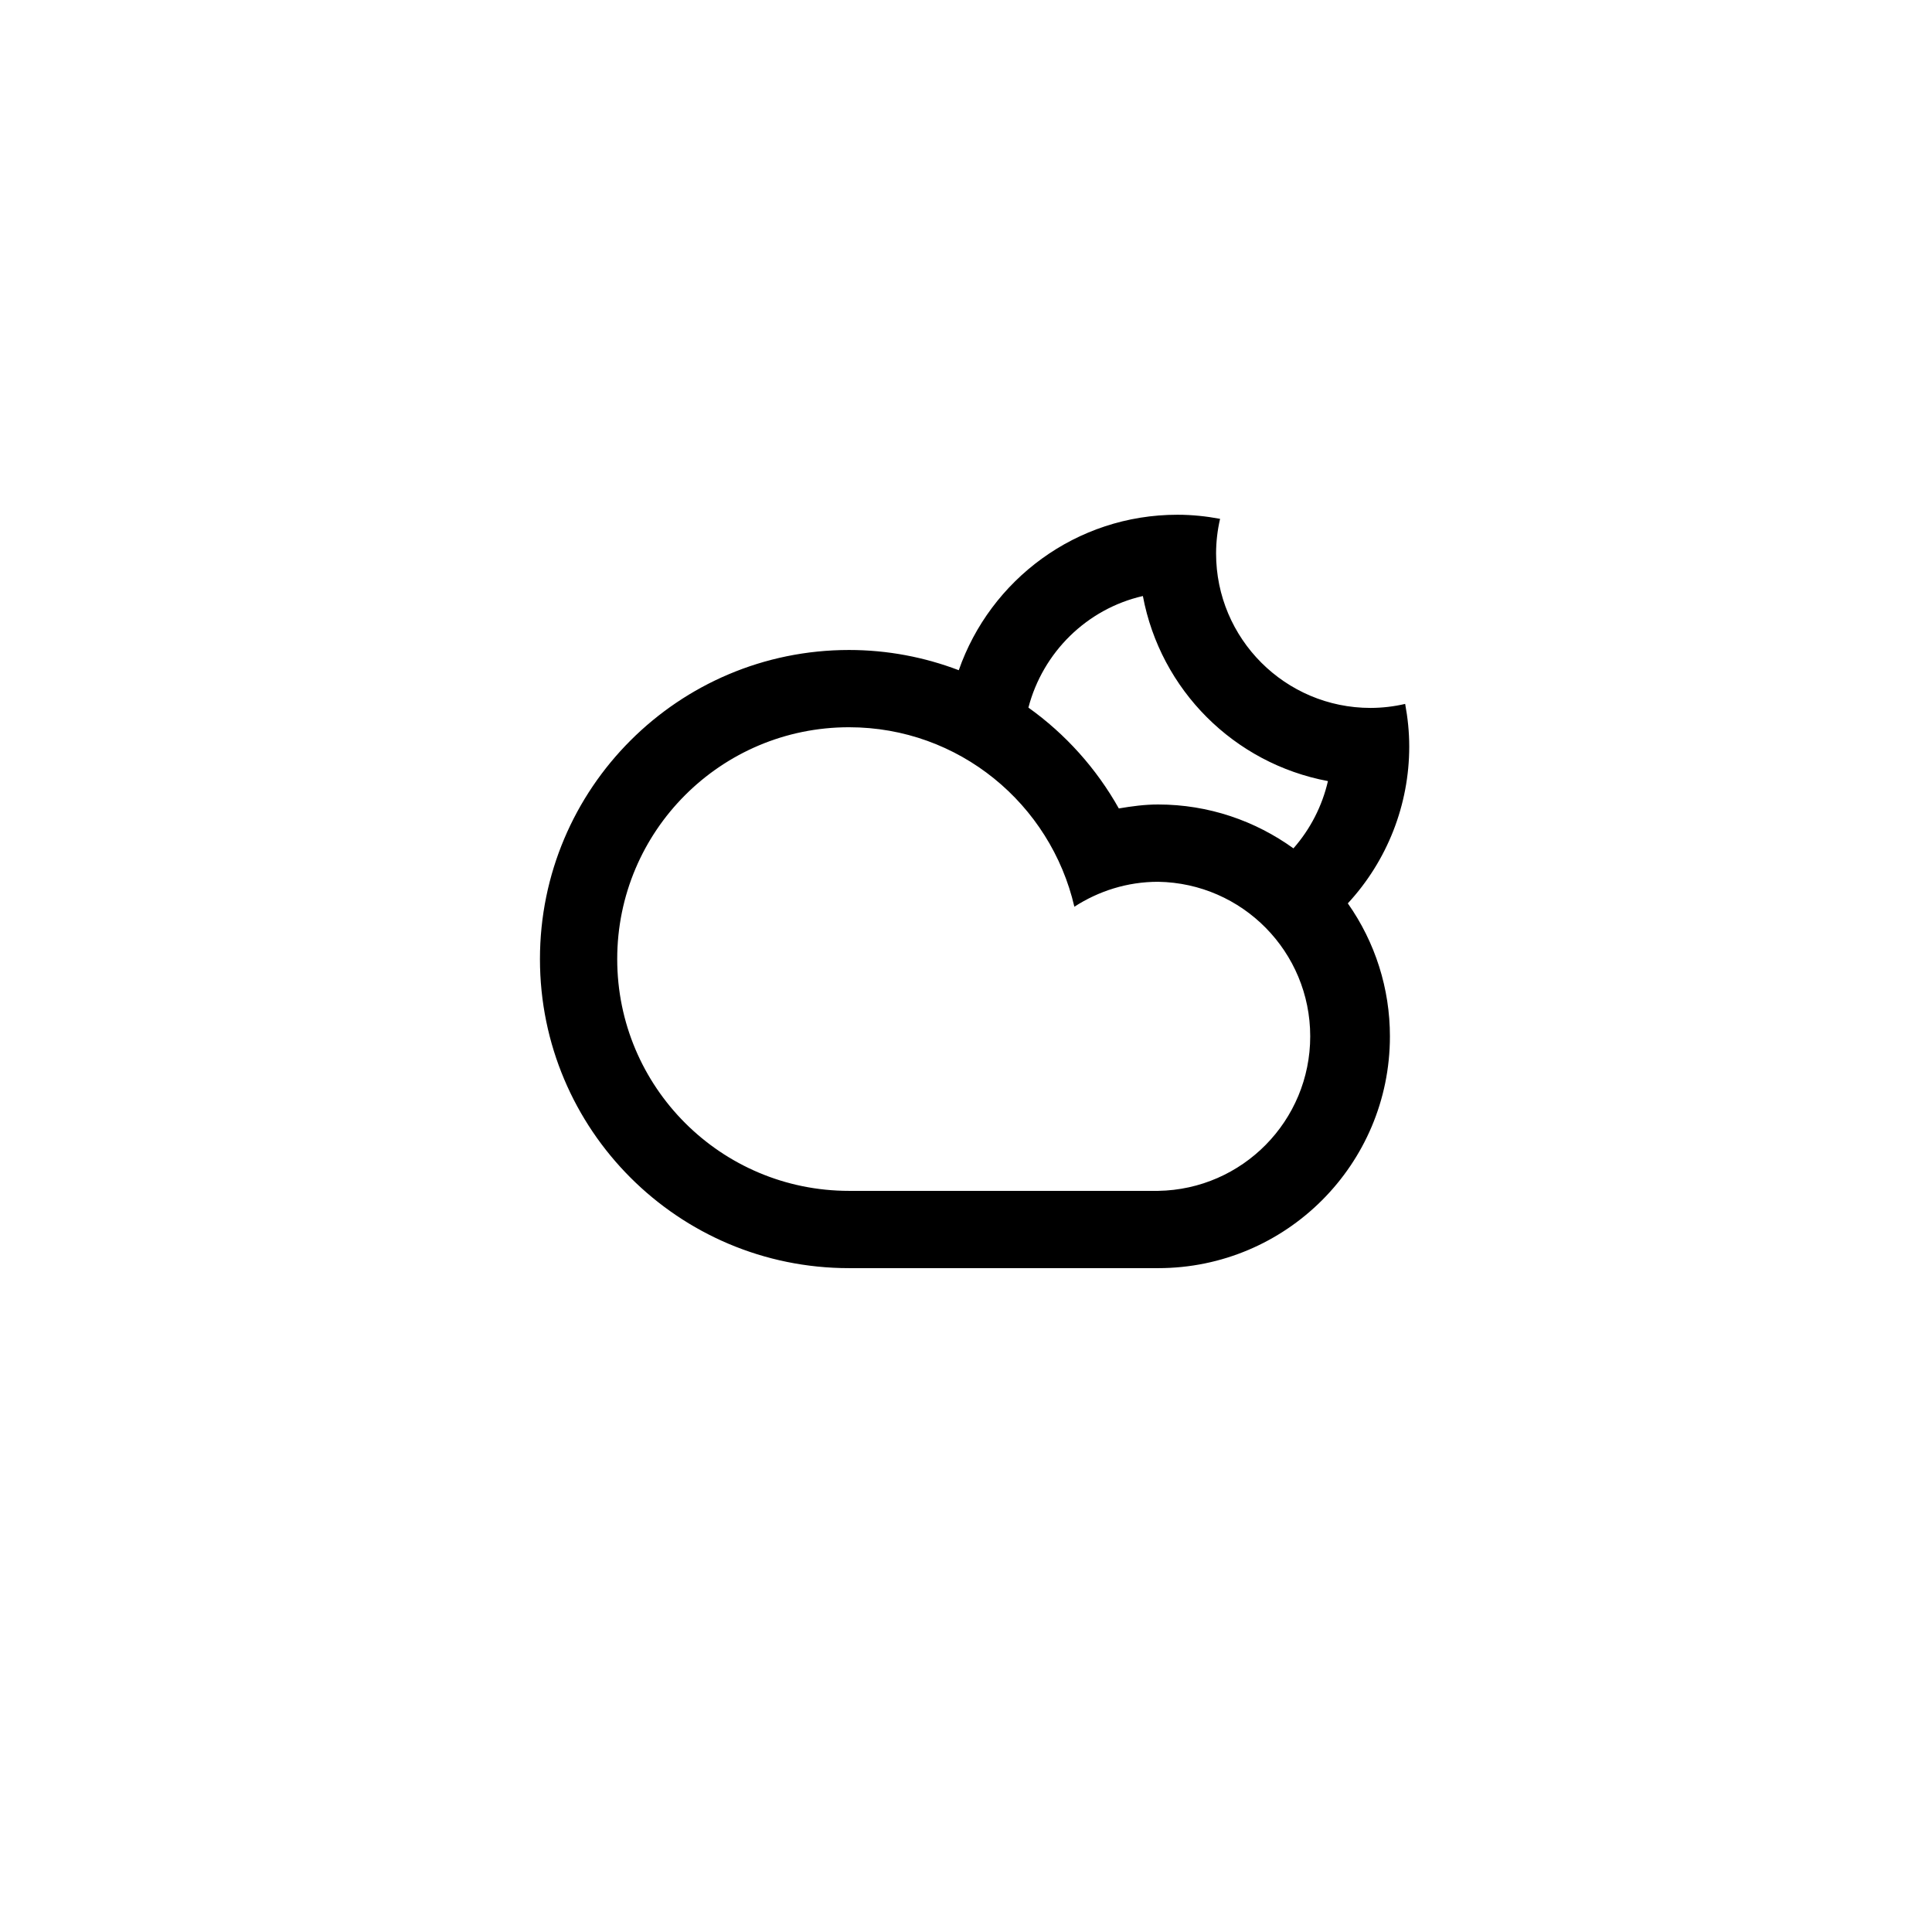
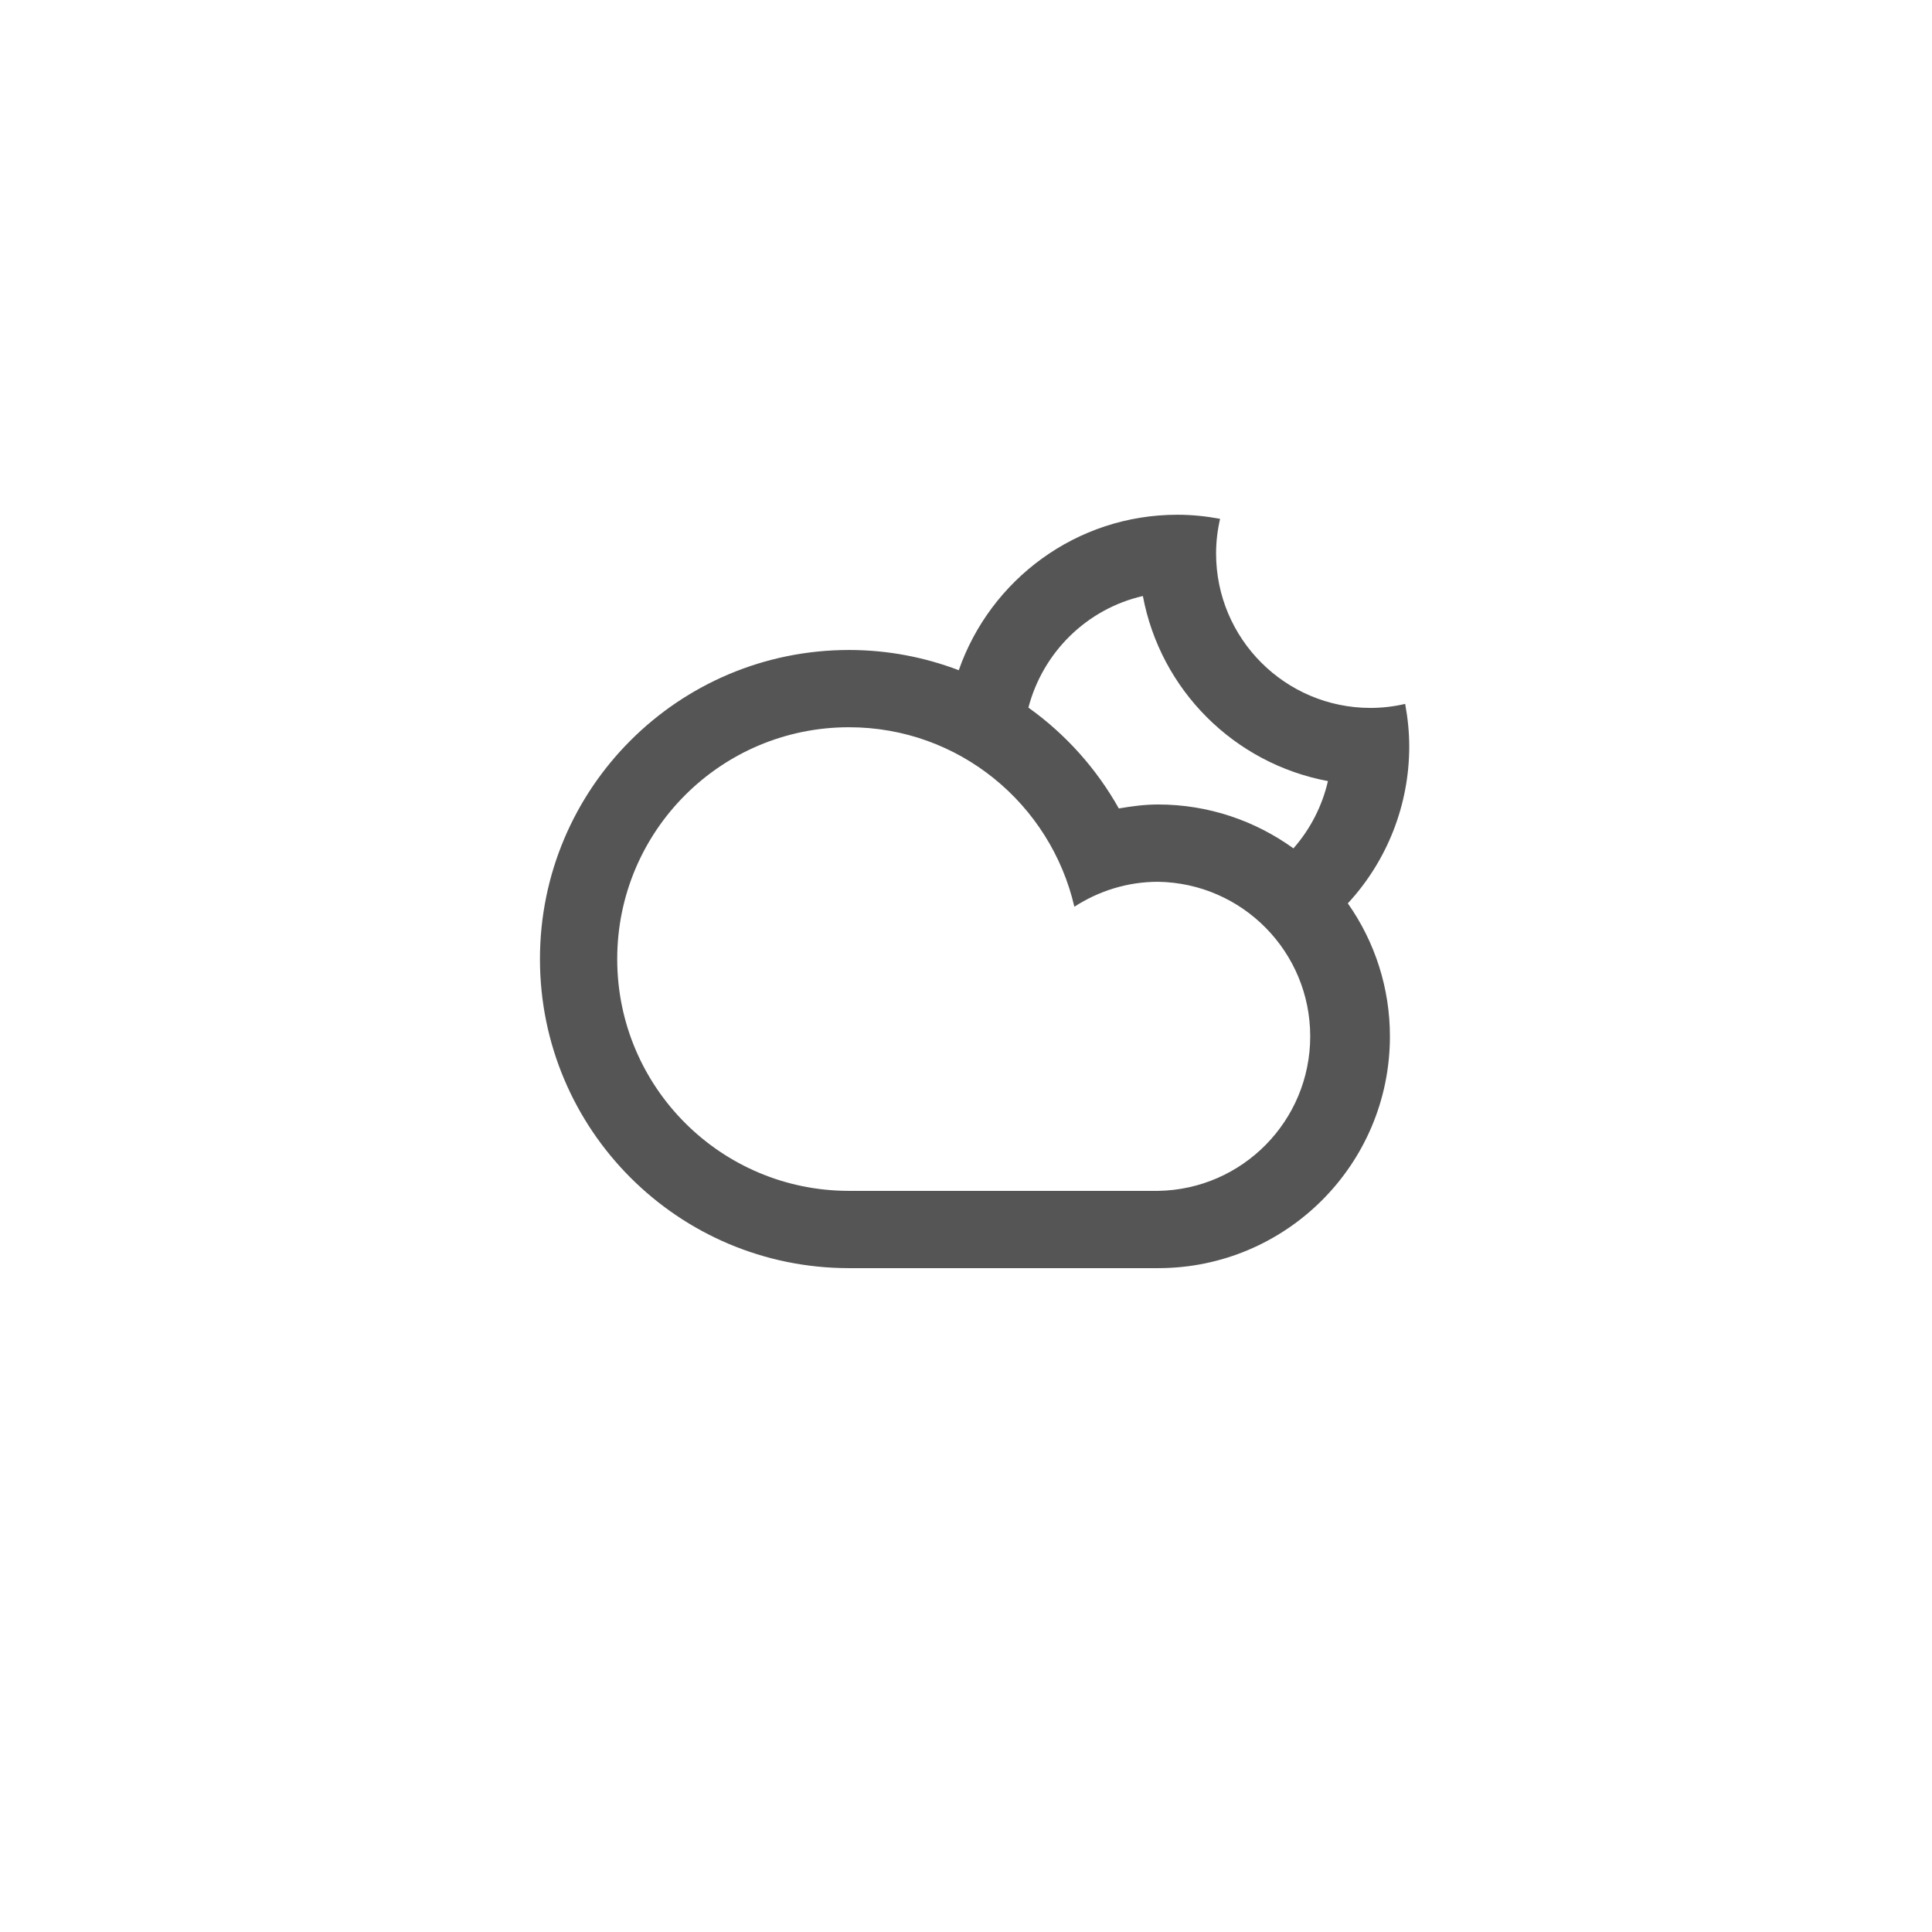
- <svg xmlns="http://www.w3.org/2000/svg" width="100" height="100" viewBox="0 0 100 100">
+ <svg xmlns="http://www.w3.org/2000/svg" width="100" height="100" fill="#555555" viewBox="0 0 100 100">
  <path fill-rule="evenodd" clip-rule="evenodd" d="M69.763 46.758a11.936 11.936 0 0 1 2.179 6.883c0 6.625-5.371 11.998-11.998 11.998H43.946c-8.836 0-15.998-7.162-15.998-15.998s7.162-15.998 15.998-15.998c2.002 0 3.914.375 5.68 1.047 1.635-4.682 6.078-8.047 11.318-8.047.755 0 1.491.078 2.207.212a8.04 8.04 0 0 0-.207 1.788 7.998 7.998 0 0 0 7.998 7.999 7.99 7.99 0 0 0 1.789-.208c.133.717.211 1.453.211 2.208a11.952 11.952 0 0 1-3.179 8.116zm-37.816 2.883c0 6.627 5.371 11.998 11.998 11.998h15.998a8 8 0 0 0 0-15.998c-1.6 0-3.083.482-4.334 1.291-1.231-5.316-5.973-9.29-11.664-9.29-6.627 0-11.998 5.372-11.998 11.999zm19.549-14.096h0zm7.659-4.695c-2.9.664-5.175 2.91-5.925 5.775a16.08 16.08 0 0 1 4.68 5.22c.664-.113 1.337-.205 2.033-.205 2.618 0 5.033.85 7.005 2.271a7.993 7.993 0 0 0 1.786-3.482 11.997 11.997 0 0 1-9.579-9.579z" />
</svg>
